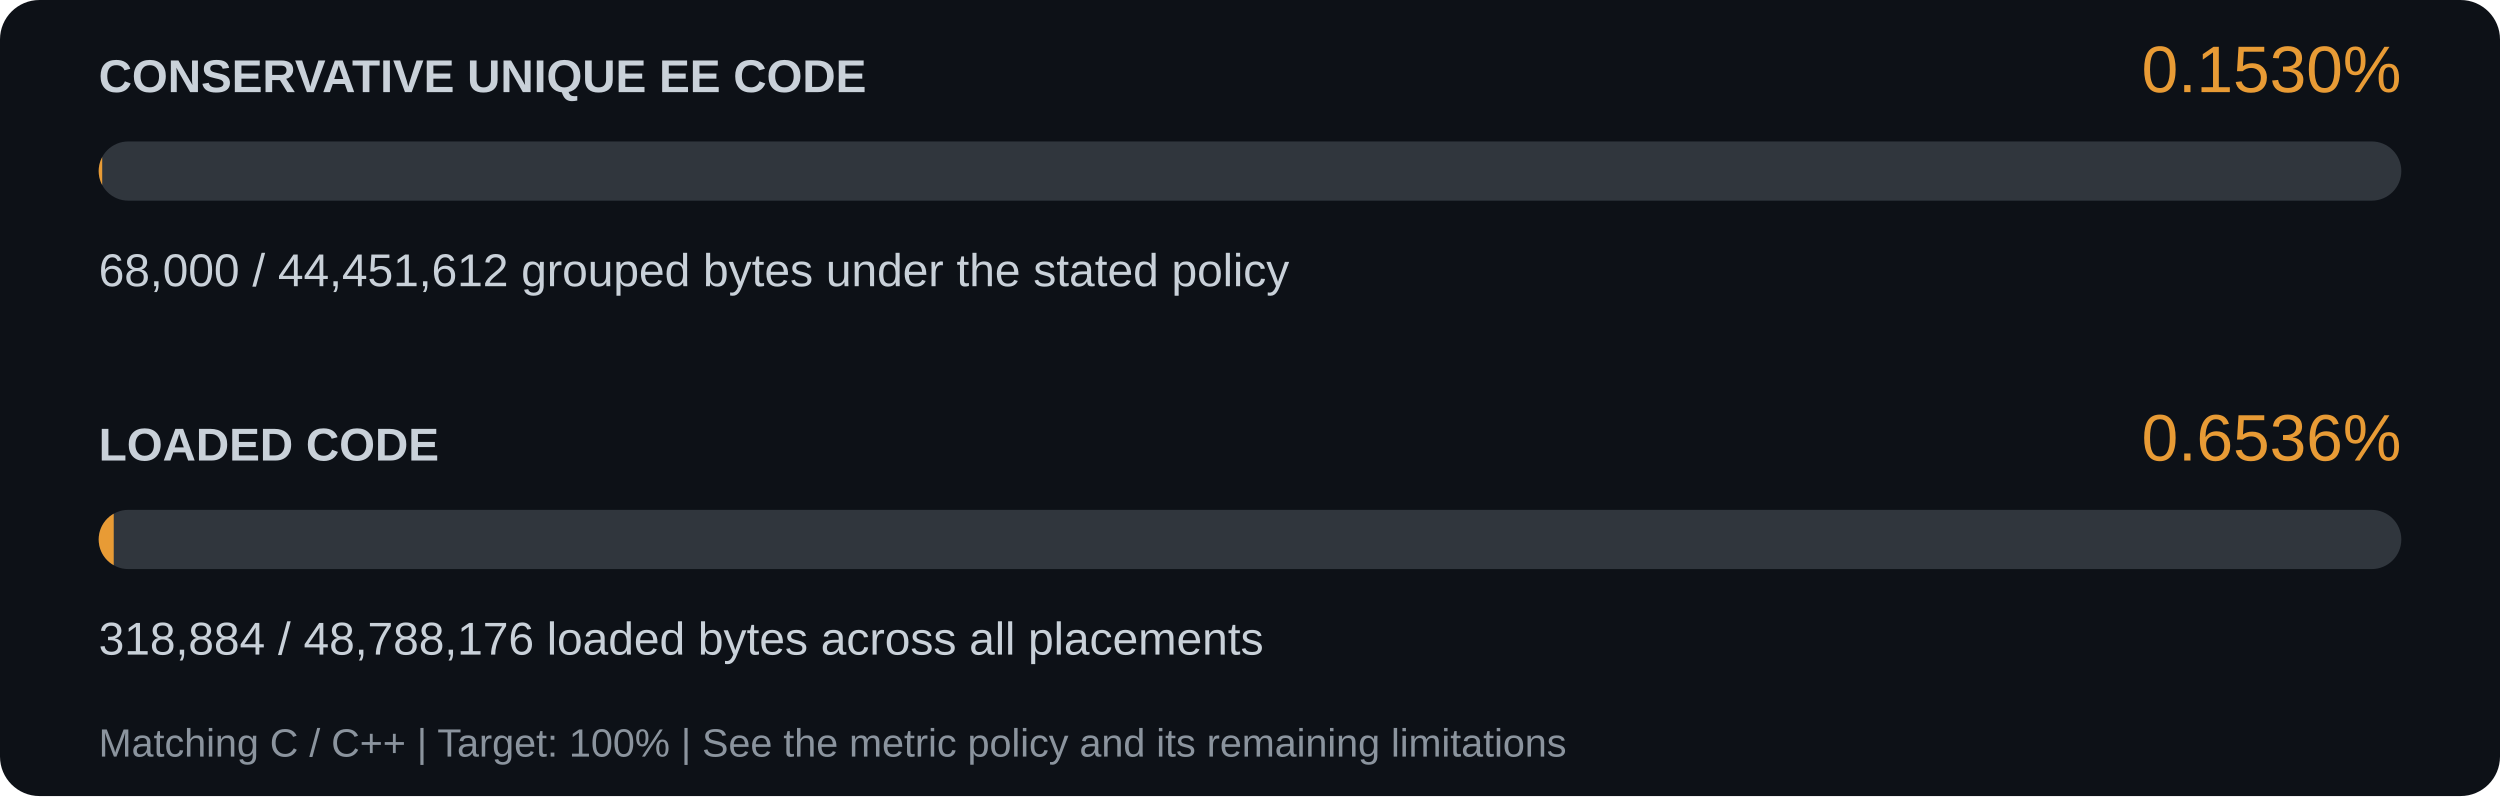
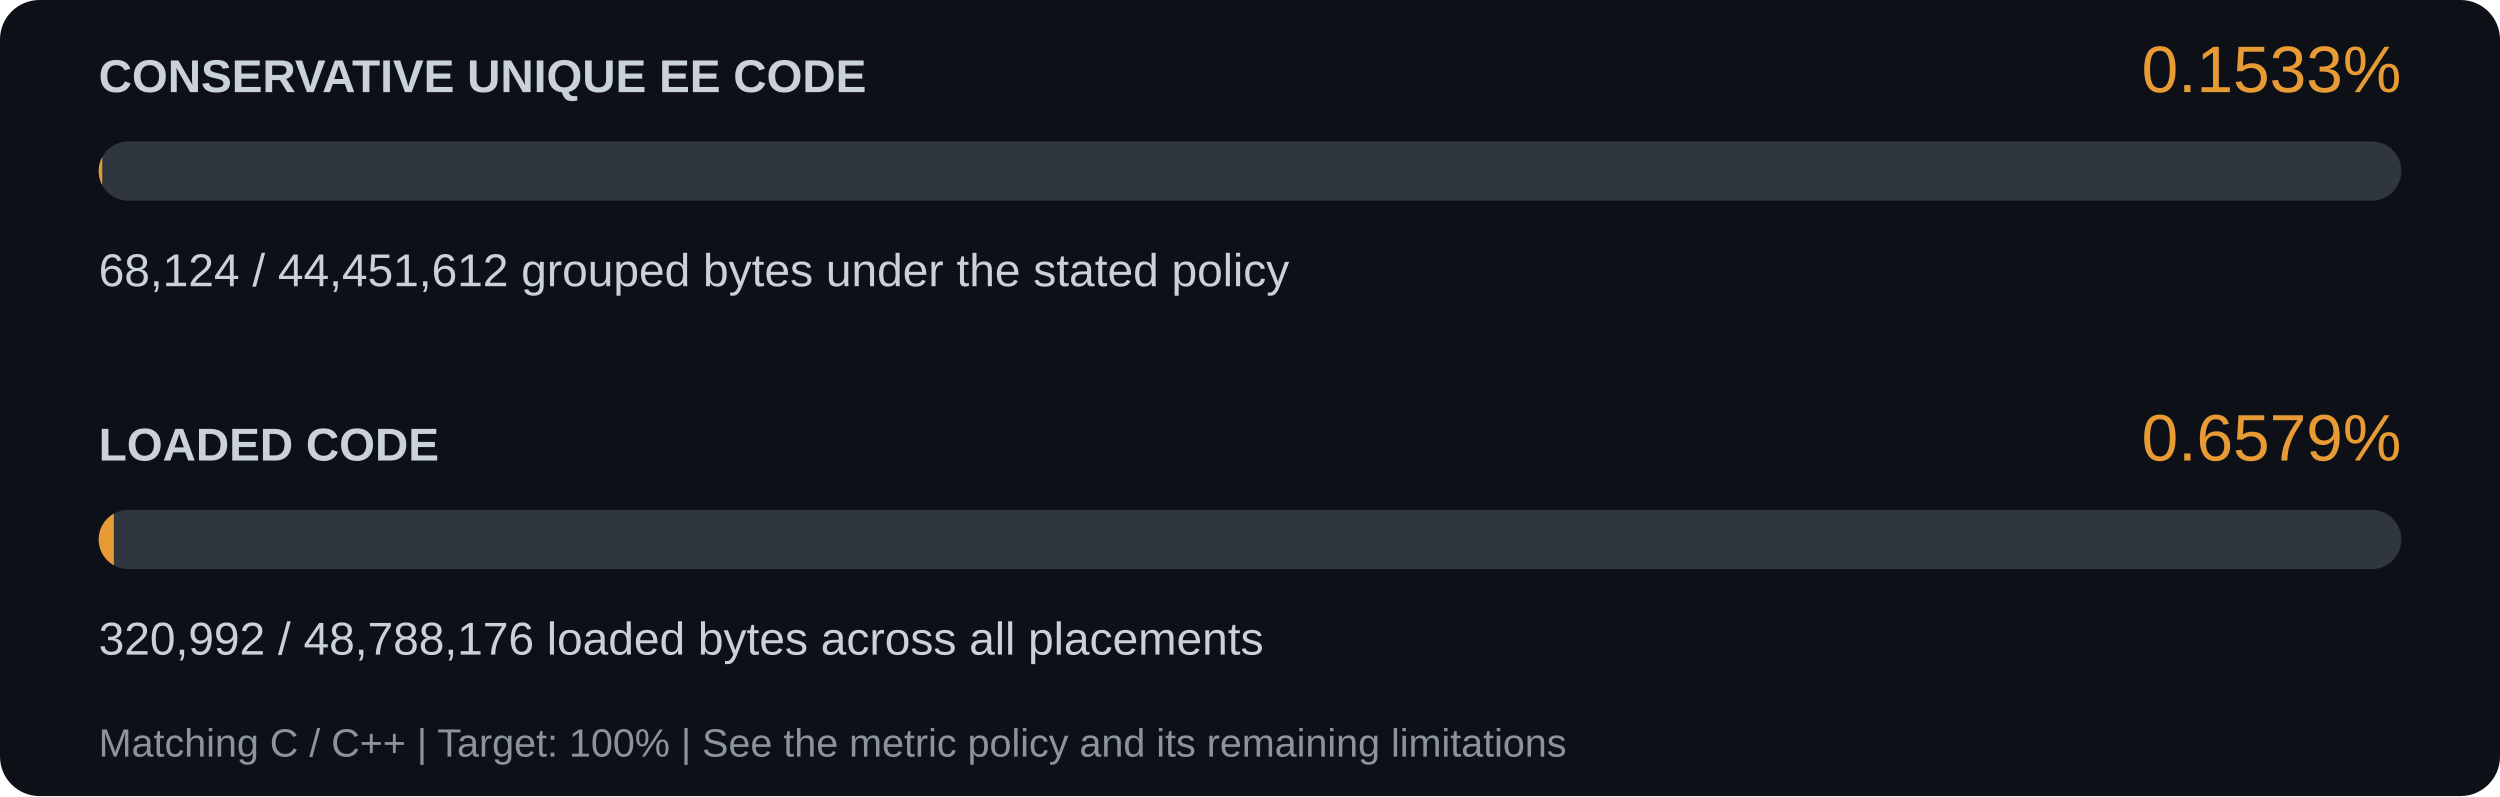
<svg xmlns="http://www.w3.org/2000/svg" width="760" height="242" viewBox="0 0 760 242" role="img" aria-labelledby="title description">
  <rect width="760" height="242" rx="12" fill="#0d1117" />
  <g font-family="Segoe UI, Arial, sans-serif">
    <text x="30" y="28" fill="#c9d1d9" font-size="14" font-weight="600">CONSERVATIVE UNIQUE EE CODE</text>
-     <text x="730" y="28" text-anchor="end" fill="#e89b35" font-size="20">0.1530%</text>
+     <text x="730" y="28" text-anchor="end" fill="#e89b35" font-size="20">0.1533%</text>
    <rect x="30" y="43" width="700" height="18" rx="9" fill="#30363d" />
    <clipPath id="rail0">
      <rect x="30" y="43" width="700" height="18" rx="9" />
    </clipPath>
-     <rect x="30" y="43" width="1.071" height="18" fill="#e89b35" clip-path="url(#rail0)" />
-     <text x="30" y="87" fill="#c9d1d9" font-size="14">68,000 / 44,451,612 grouped bytes under the stated policy</text>
+     <rect x="30" y="43" width="1.073" height="18" fill="#e89b35" clip-path="url(#rail0)" />
+     <text x="30" y="87" fill="#c9d1d9" font-size="14">68,124 / 44,451,612 grouped bytes under the stated policy</text>
    <text x="30" y="140" fill="#c9d1d9" font-size="14" font-weight="600">LOADED CODE</text>
-     <text x="730" y="140" text-anchor="end" fill="#e89b35" font-size="20">0.6536%</text>
+     <text x="730" y="140" text-anchor="end" fill="#e89b35" font-size="20">0.6579%</text>
    <rect x="30" y="155" width="700" height="18" rx="9" fill="#30363d" />
    <clipPath id="rail1">
      <rect x="30" y="155" width="700" height="18" rx="9" />
    </clipPath>
-     <rect x="30" y="155" width="4.575" height="18" fill="#e89b35" clip-path="url(#rail1)" />
-     <text x="30" y="199" fill="#c9d1d9" font-size="14">318,884 / 48,788,176 loaded bytes across all placements</text>
+     <rect x="30" y="155" width="4.606" height="18" fill="#e89b35" clip-path="url(#rail1)" />
+     <text x="30" y="199" fill="#c9d1d9" font-size="14">320,992 / 48,788,176 loaded bytes across all placements</text>
    <text x="30" y="230" fill="#8b949e" font-size="12">Matching C / C++ | Target: 100% | See the metric policy and its remaining limitations</text>
  </g>
</svg>
